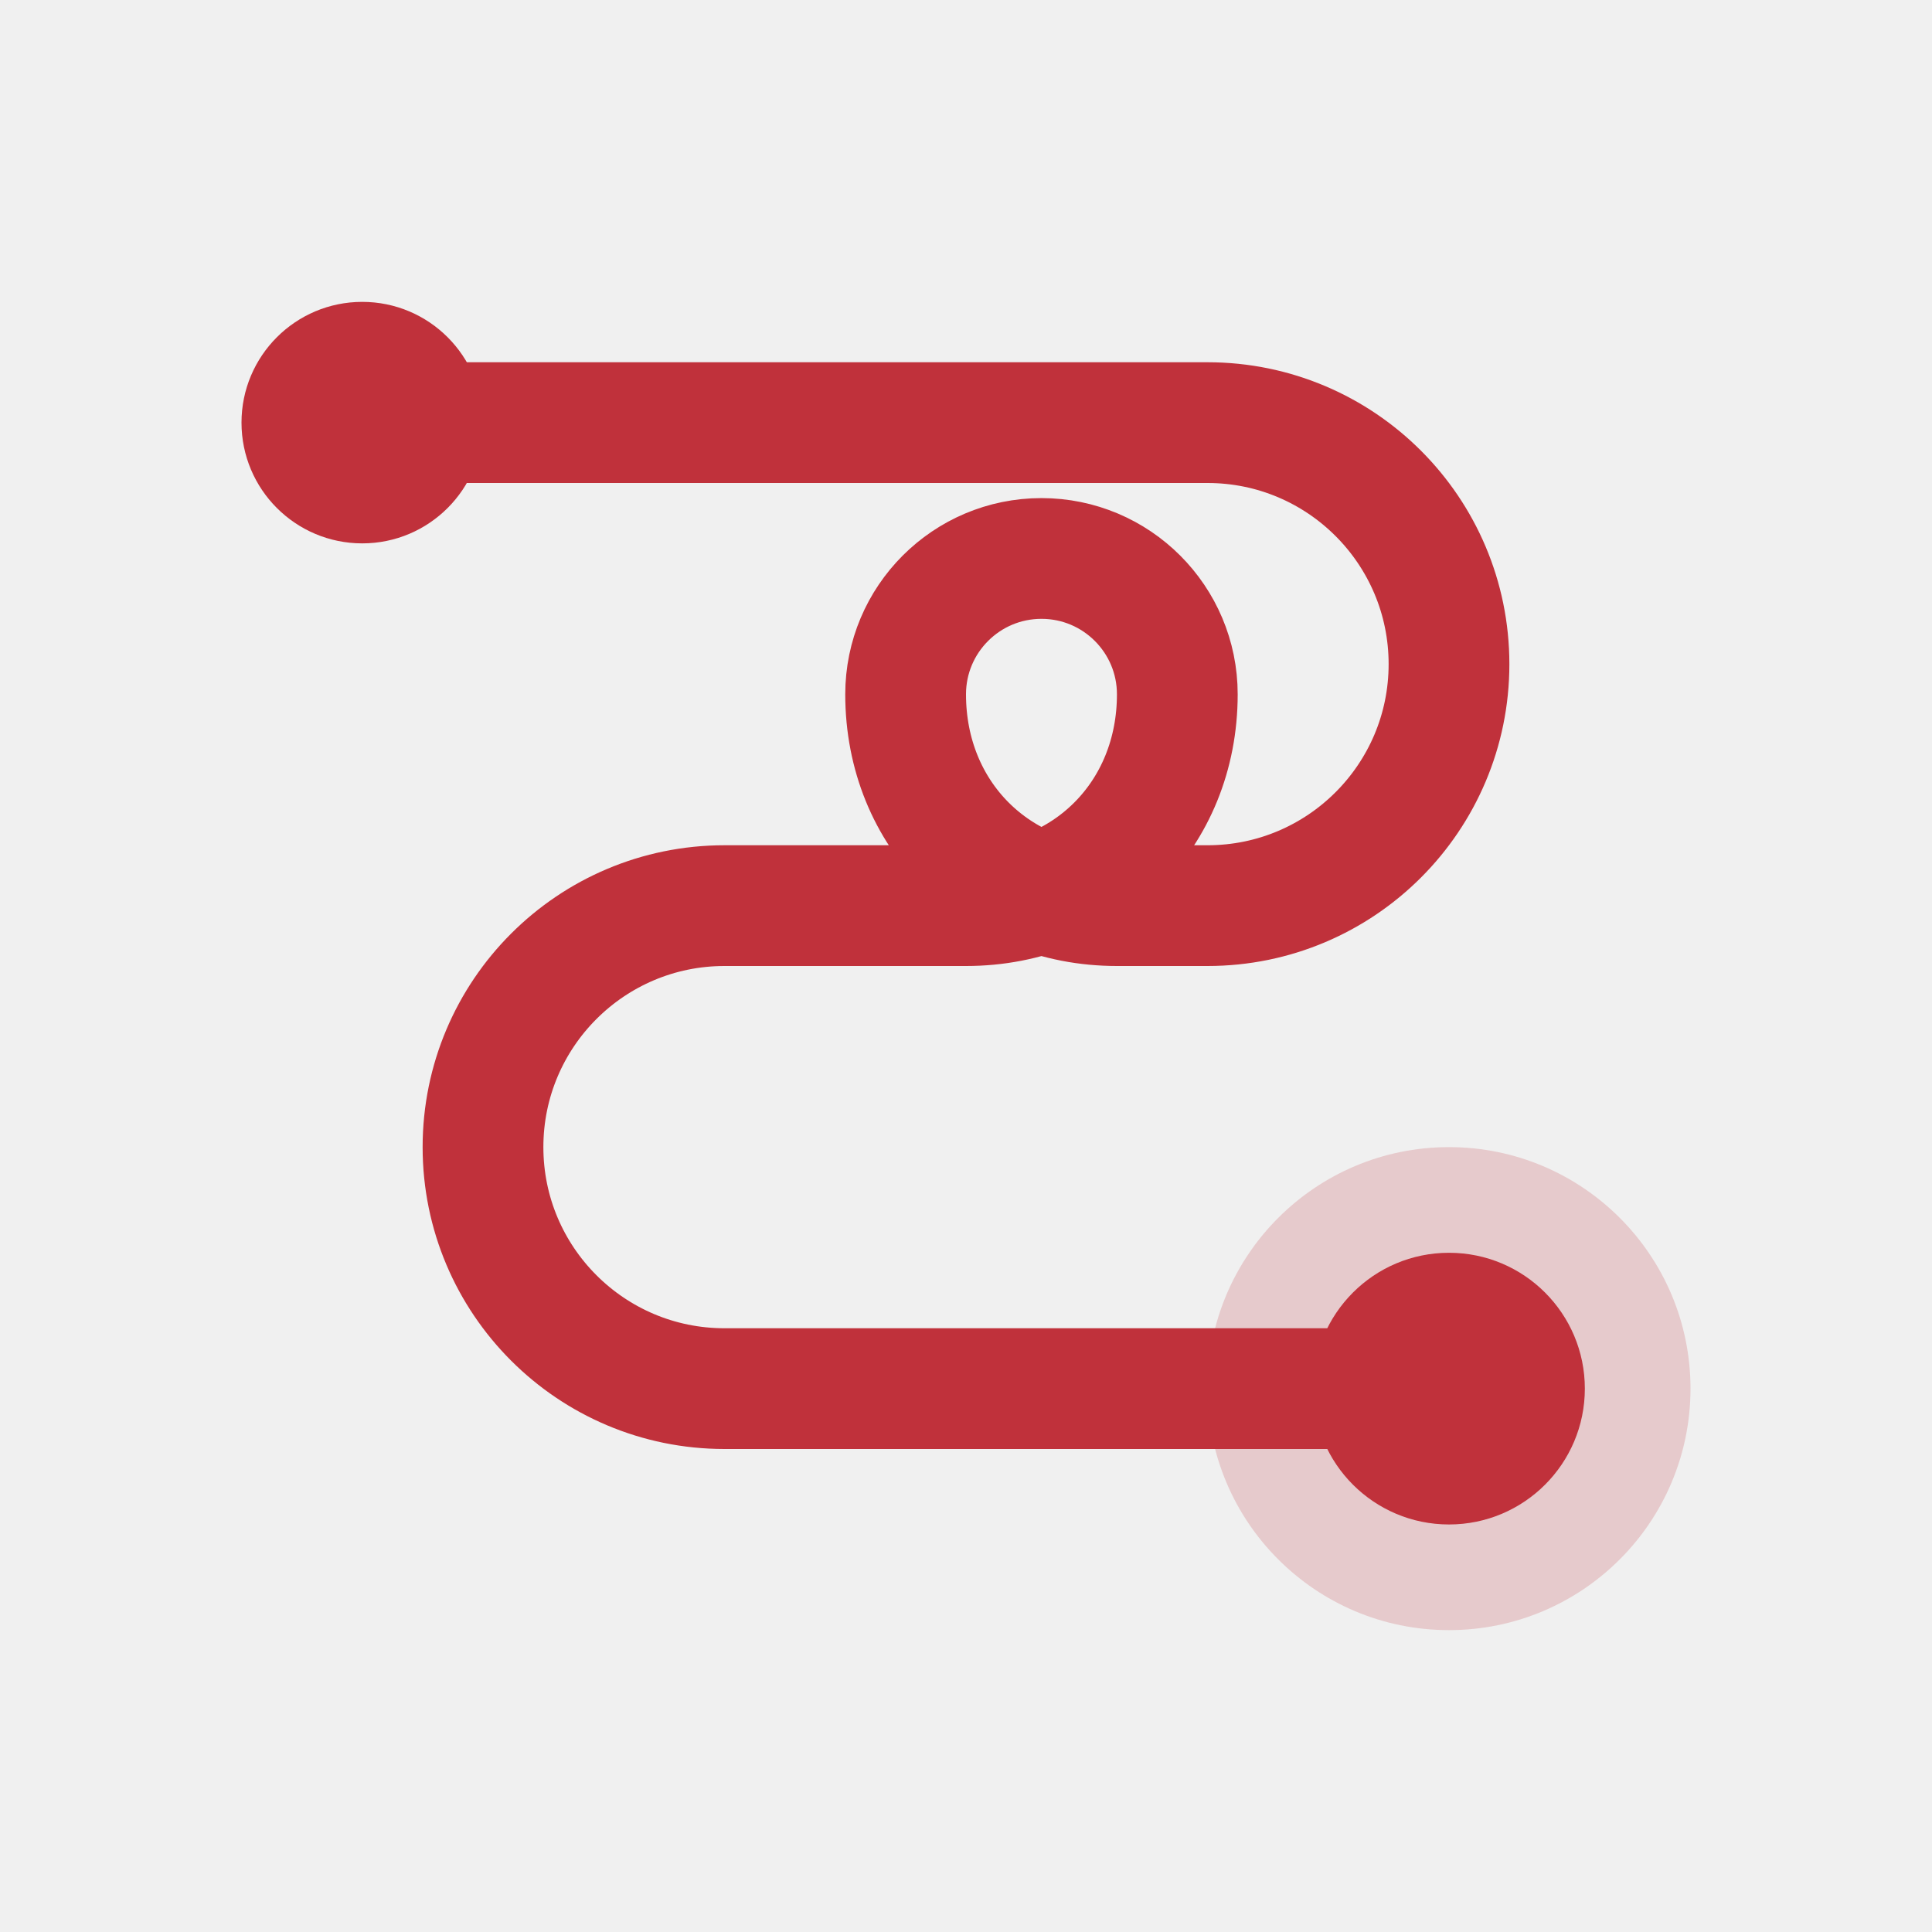
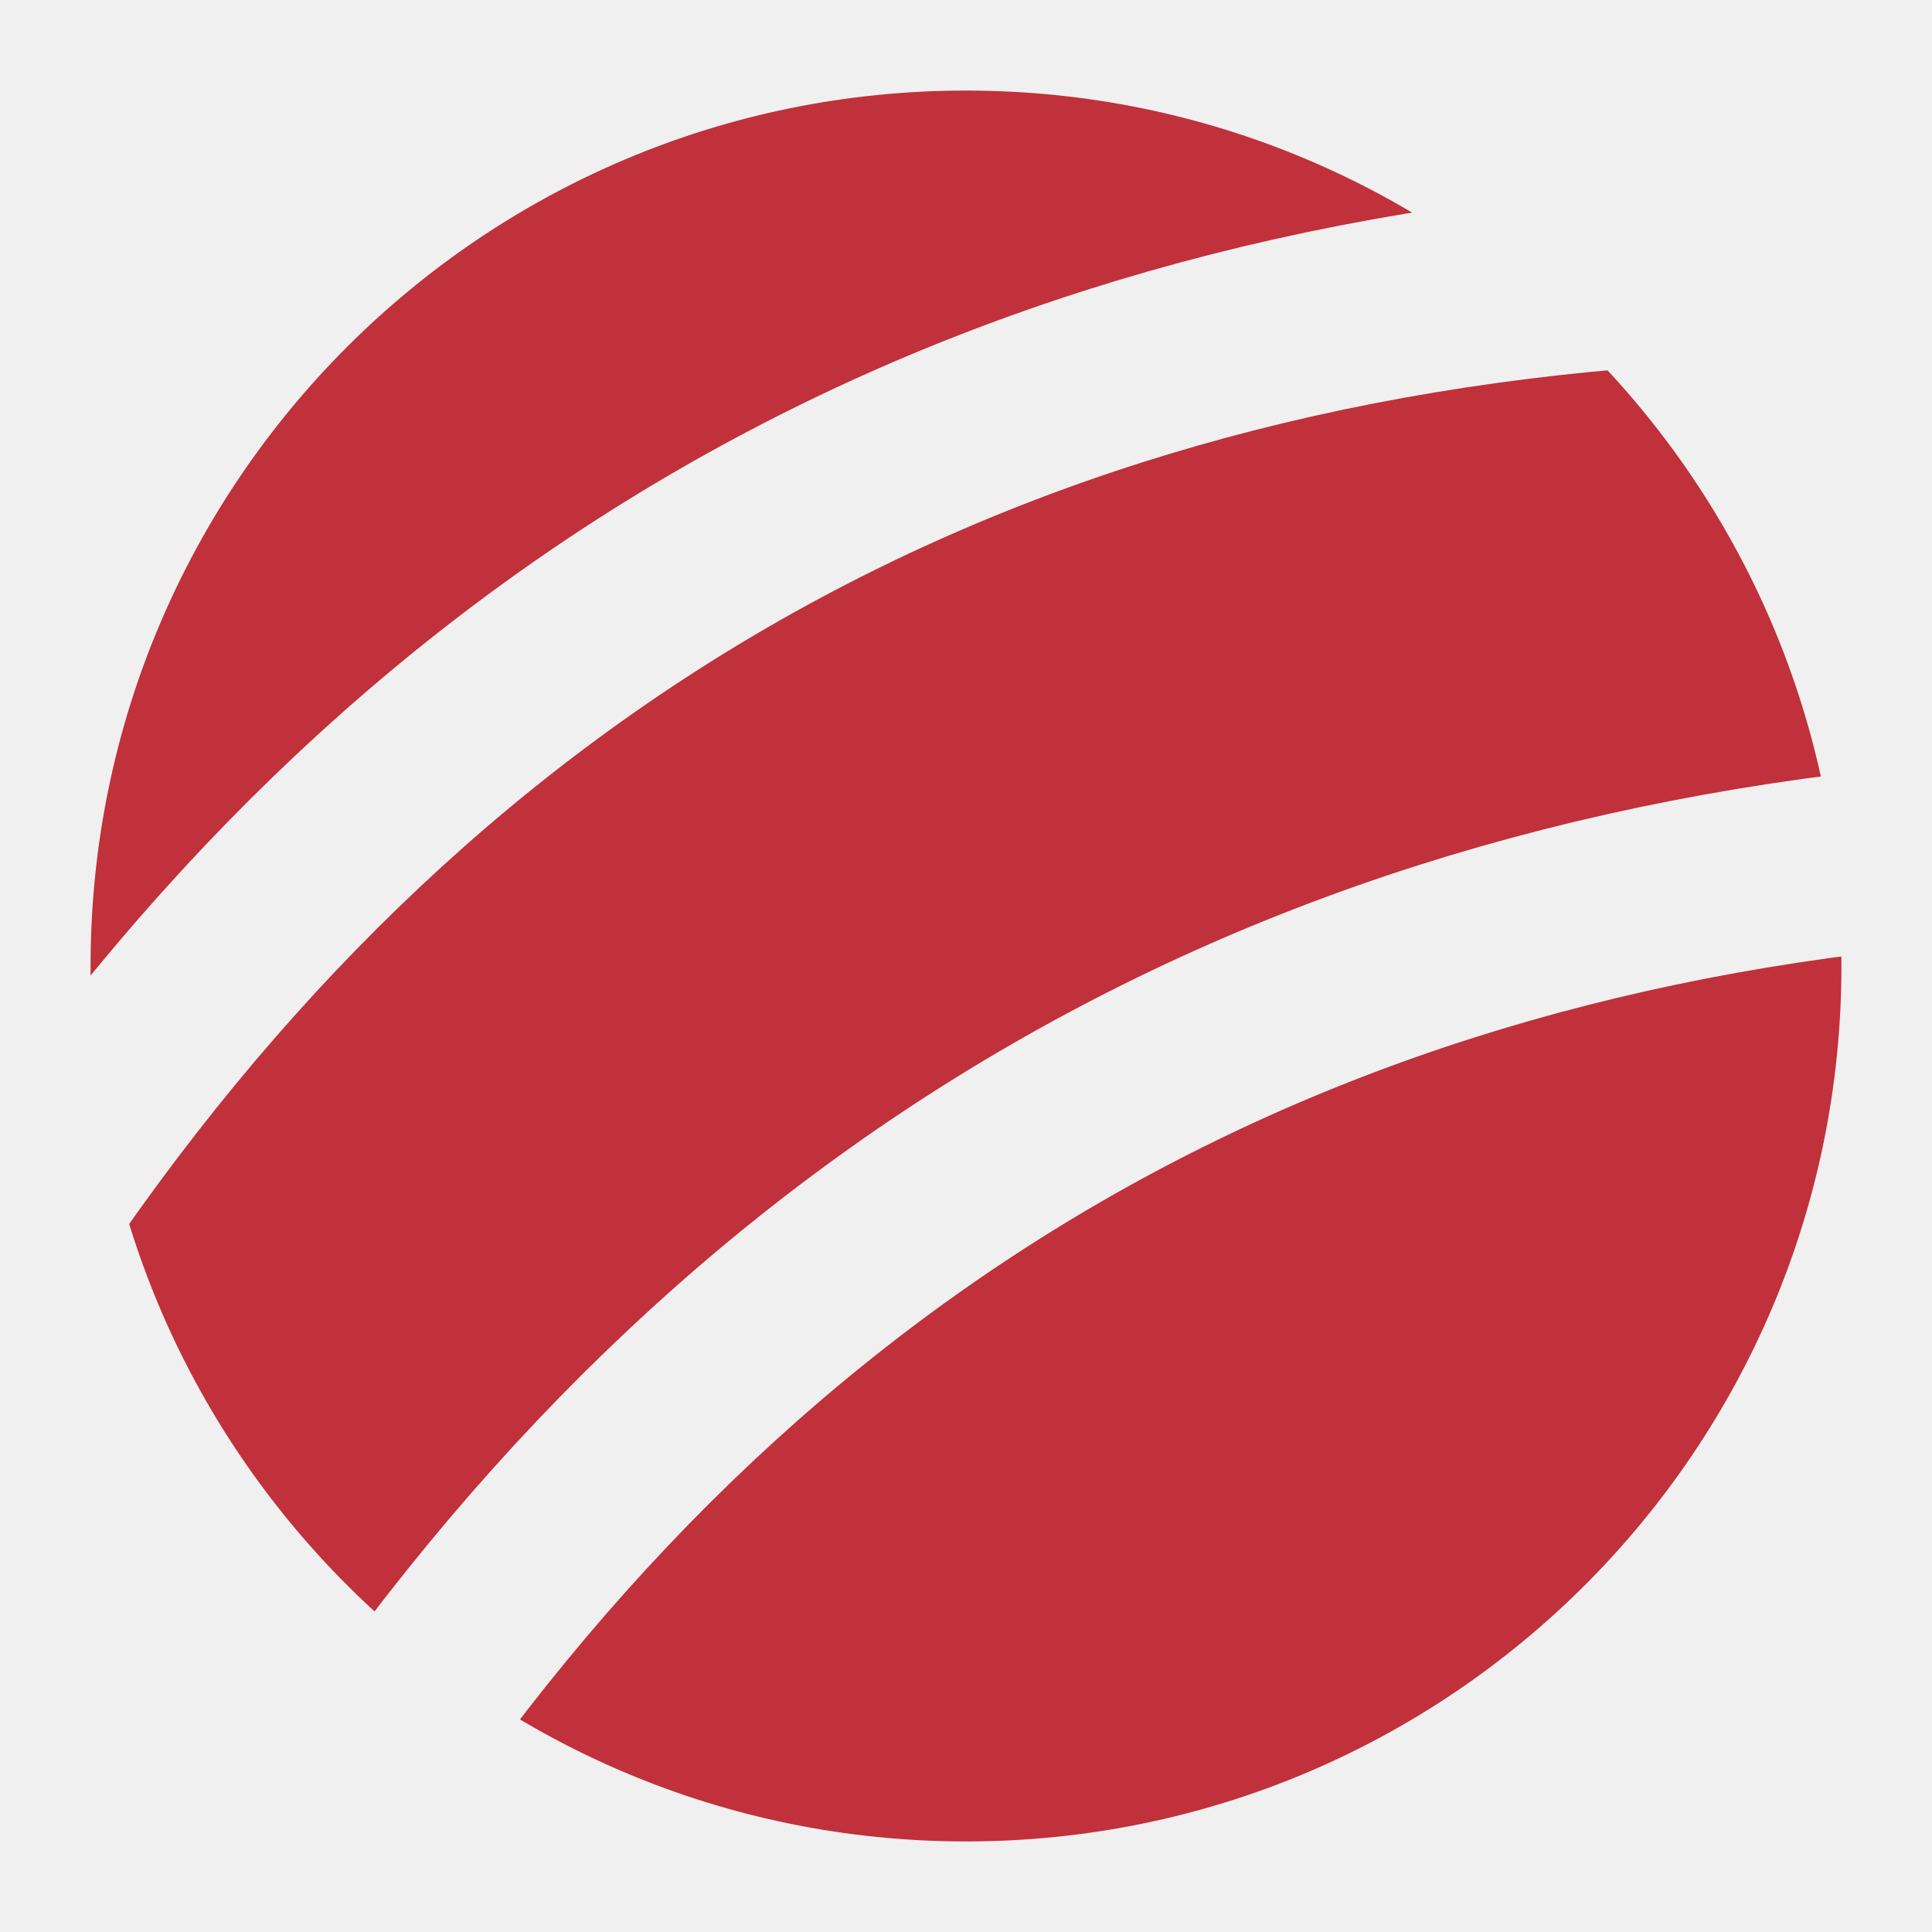
<svg xmlns="http://www.w3.org/2000/svg" viewBox="0 0 64 64" role="img" aria-label="ariadne">
-   <style>.t{stroke:#c0313b}.d{fill:#c0313b}@media (prefers-color-scheme:dark){.t{stroke:#ec5a63}.d{fill:#ec5a63}}</style>
-   <path class="t" d="M12 14 H40 a8 8 0 0 1 0 16 H37 c-4 0 -7 -3 -7 -7 a4.5 4.5 0 0 1 9 0 c0 4 -3 7 -7 7 H24 a8 8 0 0 0 0 16 H44" fill="none" stroke-width="4" stroke-linecap="round" stroke-linejoin="round" />
-   <circle class="d" cx="12" cy="14" r="4" />
-   <circle class="d" cx="48" cy="46" r="8" opacity="0.2" />
-   <circle class="d" cx="48" cy="46" r="4.5" />
+   <style>.s{fill:none;stroke:#c0313b;stroke-width:6;stroke-linecap:round;stroke-linejoin:round}.f{fill:#c0313b}.w{fill:#18202b}@media (prefers-color-scheme: dark){.s{stroke:#ec5a63}.f{fill:#ec5a63}.w{fill:#eef1f4}}</style>
+   <mask id="m">
+     <rect width="64" height="64" fill="#fff" />
+     <g fill="none" stroke="#000" stroke-width="6" stroke-linecap="round" transform="rotate(-30 32 32)">
+       <path d="M0 24 Q32 8 64 24" />
+       <path d="M0 46 Q32 30 64 46" />
+     </g>
+   </mask>
+   <circle class="f" cx="32" cy="32" r="29" mask="url(#m)" />
</svg>
